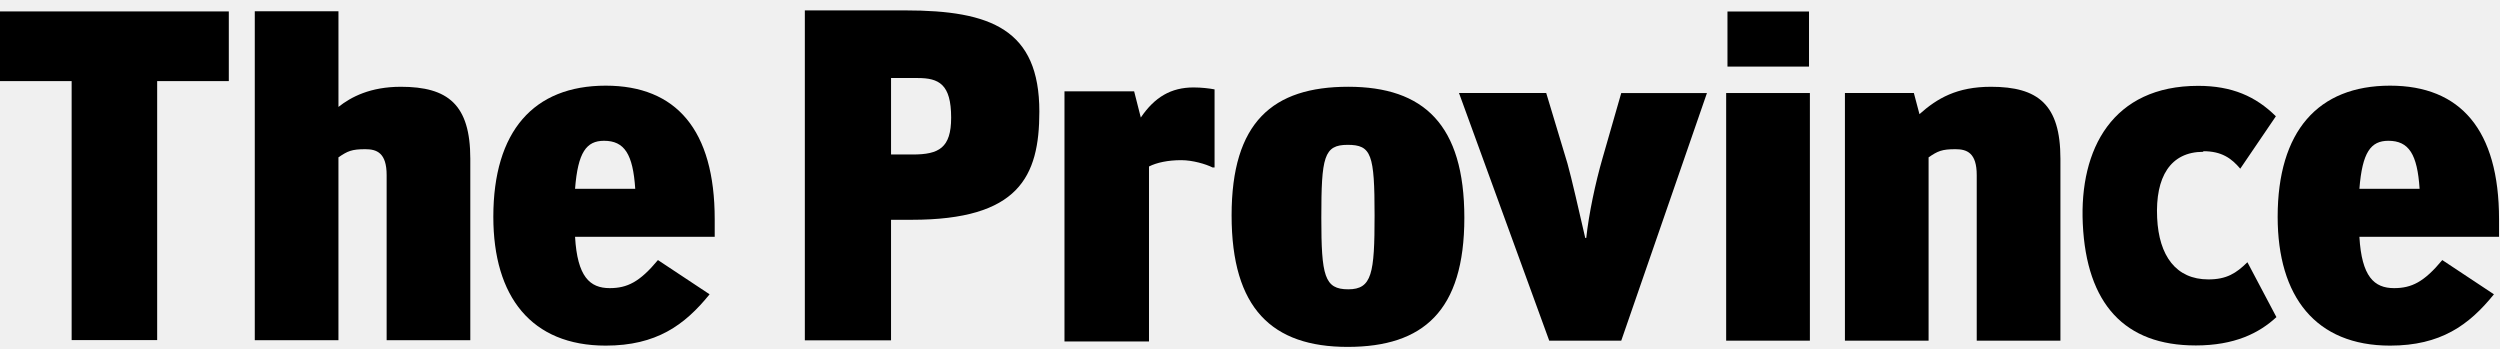
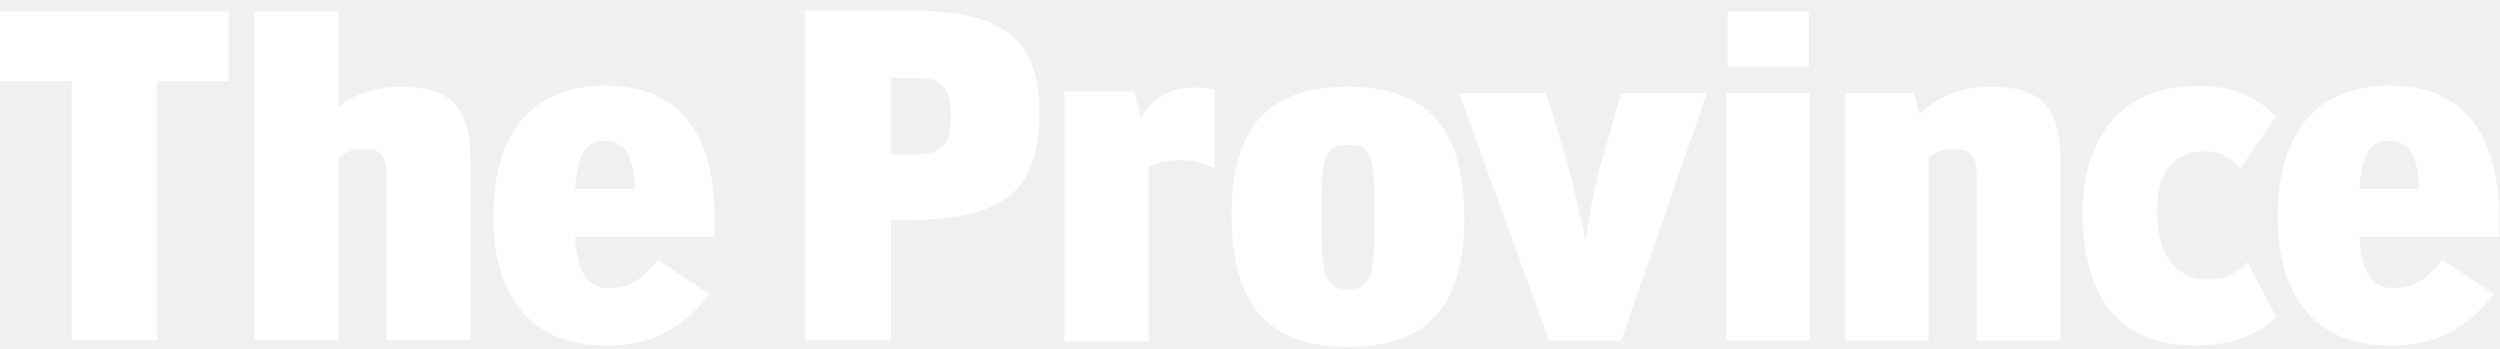
<svg xmlns="http://www.w3.org/2000/svg" version="1.1" role="img" viewBox="0 0 172 24">
-   <polygon points="0 0.786 0 5.58 4.929 5.58 4.929 23.398 10.813 23.398 10.813 5.58 15.742 5.58 15.742 0.786" />
+   <polygon fill="#ffffff" points="0 0.786 0 5.58 4.929 5.58 4.929 23.398 10.813 23.398 10.813 5.58 15.742 5.58 15.742 0.786" />
  <g transform="translate(0 .26434)">
-     <path d="m17.53 0.511h5.756v6.581c0.872-0.692 2.199-1.386 4.293-1.386 3.242 0 4.778 1.223 4.778 4.953v12.481h-5.756v-11.358c0-1.518-0.663-1.782-1.466-1.782-0.941 0-1.222 0.132-1.85 0.561v12.58h-5.756v-22.629z" />
-     <path d="m62.795 10.365c1.798 0 2.644-0.45 2.644-2.534 0-2.311-0.846-2.727-2.304-2.727h-1.831v5.261h1.492zm-7.422-9.914h6.913c5.9 0 9.221 1.315 9.221 6.963 0 4.492-1.426 7.443-8.78 7.443h-1.424v8.293h-5.93v-22.699z" />
-     <path d="m94.571 14.556c0-4.195-0.211-4.855-1.851-4.855-1.637 0-1.813 0.825-1.813 5.019 0 3.996 0.211 4.92 1.851 4.92 1.636 0 1.813-1.089 1.813-5.084m-9.837 0c0-6.408 2.824-8.851 8.024-8.851 5.198 0 7.989 2.609 7.989 9.015 0 6.405-2.827 8.882-8.028 8.882-5.197 0-7.985-2.641-7.985-9.045" />
-     <path d="m100.38 6.136h6l1.463 4.854c0.28 0.991 0.803 3.304 1.222 5.117h0.069c0.177-1.65 0.63-3.796 1.118-5.48l1.29-4.49h5.896l-5.896 17.037h-4.955l-6.207-17.037z" />
-     <polygon points="118.76 23.173 124.52 23.173 124.52 6.136 118.76 6.136" />
-     <path d="m126.93 6.136h4.744l0.385 1.453c1.221-1.091 2.581-1.883 4.921-1.883 3.242 0 4.777 1.223 4.777 4.953v12.514h-5.758v-11.391c0-1.518-0.66-1.782-1.464-1.782-0.941 0-1.22 0.132-1.848 0.561v12.612h-5.756v-17.037z" />
-     <path d="m151.05 23.502c-4.874 0-7.497-2.857-7.754-8.364-0.242-5.166 2.059-9.496 7.938-9.496 2.318 0 3.962 0.721 5.346 2.094l-2.45 3.605c-0.612-0.721-1.284-1.202-2.543-1.202v0.041c-2.259 0-3.308 1.719-3.176 4.544 0.122 2.615 1.298 4.235 3.526 4.235 1.257 0 1.914-0.424 2.685-1.182l1.996 3.776c-1.19 1.101-2.872 1.95-5.568 1.95" />
-     <path d="m164.32 9.422c-1.21 0-1.796 0.786-1.993 3.304h4.141c-0.154-2.388-0.743-3.304-2.148-3.304zm-1.993 6.605c0.156 2.745 1.018 3.532 2.385 3.532 1.21 0 2.068-0.426 3.317-1.931l3.554 2.355c-1.717 2.126-3.672 3.531-7.146 3.531-5.117 0-7.734-3.367-7.734-8.86 0-5.885 2.772-9.025 7.734-9.025 4.841 0 7.497 3.041 7.497 9.188v1.21h-9.608z" />
-     <path d="m41.557 9.422c-1.211 0-1.798 0.786-1.993 3.303h4.14c-0.156-2.387-0.742-3.303-2.147-3.303zm-1.993 6.605c0.156 2.745 1.015 3.532 2.384 3.532 1.209 0 2.068-0.426 3.318-1.931l3.554 2.355c-1.717 2.126-3.672 3.531-7.146 3.531-5.117 0-7.733-3.367-7.733-8.86 0-5.885 2.771-9.025 7.733-9.025 4.843 0 7.498 3.041 7.498 9.188v1.21h-9.608z" />
-     <path d="m73.237 6.02h4.792l0.458 1.802c0.952-1.403 2.079-2.07 3.63-2.07 0.563 0 1.092 0.067 1.445 0.133v5.37h-0.142c-0.457-0.232-1.374-0.5-2.149-0.5-0.917 0-1.691 0.167-2.22 0.435v12.039h-5.815v-17.208z" />
-     <polygon points="118.85 4.317 124.46 4.317 124.46 0.527 118.85 0.527" />
+     <path fill="#ffffff" d="m17.53 0.511h5.756v6.581c0.872-0.692 2.199-1.386 4.293-1.386 3.242 0 4.778 1.223 4.778 4.953v12.481h-5.756v-11.358c0-1.518-0.663-1.782-1.466-1.782-0.941 0-1.222 0.132-1.85 0.561v12.58h-5.756v-22.629z" />
+     <path fill="#ffffff" d="m62.795 10.365c1.798 0 2.644-0.45 2.644-2.534 0-2.311-0.846-2.727-2.304-2.727h-1.831v5.261h1.492zm-7.422-9.914h6.913c5.9 0 9.221 1.315 9.221 6.963 0 4.492-1.426 7.443-8.78 7.443h-1.424v8.293h-5.93v-22.699z" />
+     <path fill="#ffffff" d="m94.571 14.556c0-4.195-0.211-4.855-1.851-4.855-1.637 0-1.813 0.825-1.813 5.019 0 3.996 0.211 4.92 1.851 4.92 1.636 0 1.813-1.089 1.813-5.084m-9.837 0c0-6.408 2.824-8.851 8.024-8.851 5.198 0 7.989 2.609 7.989 9.015 0 6.405-2.827 8.882-8.028 8.882-5.197 0-7.985-2.641-7.985-9.045" />
+     <path fill="#ffffff" d="m100.38 6.136h6l1.463 4.854c0.28 0.991 0.803 3.304 1.222 5.117h0.069c0.177-1.65 0.63-3.796 1.118-5.48l1.29-4.49h5.896l-5.896 17.037h-4.955l-6.207-17.037z" />
+     <polygon fill="#ffffff" points="118.76 23.173 124.52 23.173 124.52 6.136 118.76 6.136" />
+     <path fill="#ffffff" d="m126.93 6.136h4.744l0.385 1.453c1.221-1.091 2.581-1.883 4.921-1.883 3.242 0 4.777 1.223 4.777 4.953v12.514h-5.758v-11.391c0-1.518-0.66-1.782-1.464-1.782-0.941 0-1.22 0.132-1.848 0.561v12.612h-5.756v-17.037z" />
+     <path fill="#ffffff" d="m151.05 23.502c-4.874 0-7.497-2.857-7.754-8.364-0.242-5.166 2.059-9.496 7.938-9.496 2.318 0 3.962 0.721 5.346 2.094l-2.45 3.605c-0.612-0.721-1.284-1.202-2.543-1.202v0.041c-2.259 0-3.308 1.719-3.176 4.544 0.122 2.615 1.298 4.235 3.526 4.235 1.257 0 1.914-0.424 2.685-1.182l1.996 3.776c-1.19 1.101-2.872 1.95-5.568 1.95" />
+     <path fill="#ffffff" d="m164.32 9.422c-1.21 0-1.796 0.786-1.993 3.304h4.141c-0.154-2.388-0.743-3.304-2.148-3.304zm-1.993 6.605c0.156 2.745 1.018 3.532 2.385 3.532 1.21 0 2.068-0.426 3.317-1.931l3.554 2.355c-1.717 2.126-3.672 3.531-7.146 3.531-5.117 0-7.734-3.367-7.734-8.86 0-5.885 2.772-9.025 7.734-9.025 4.841 0 7.497 3.041 7.497 9.188v1.21h-9.608z" />
+     <path fill="#ffffff" d="m41.557 9.422c-1.211 0-1.798 0.786-1.993 3.303h4.14c-0.156-2.387-0.742-3.303-2.147-3.303zm-1.993 6.605c0.156 2.745 1.015 3.532 2.384 3.532 1.209 0 2.068-0.426 3.318-1.931l3.554 2.355c-1.717 2.126-3.672 3.531-7.146 3.531-5.117 0-7.733-3.367-7.733-8.86 0-5.885 2.771-9.025 7.733-9.025 4.843 0 7.498 3.041 7.498 9.188v1.21h-9.608z" />
+     <path fill="#ffffff" d="m73.237 6.02h4.792l0.458 1.802c0.952-1.403 2.079-2.07 3.63-2.07 0.563 0 1.092 0.067 1.445 0.133v5.37h-0.142c-0.457-0.232-1.374-0.5-2.149-0.5-0.917 0-1.691 0.167-2.22 0.435v12.039h-5.815v-17.208z" />
+     <polygon fill="#ffffff" points="118.85 4.317 124.46 4.317 124.46 0.527 118.85 0.527" />
  </g>
</svg>
